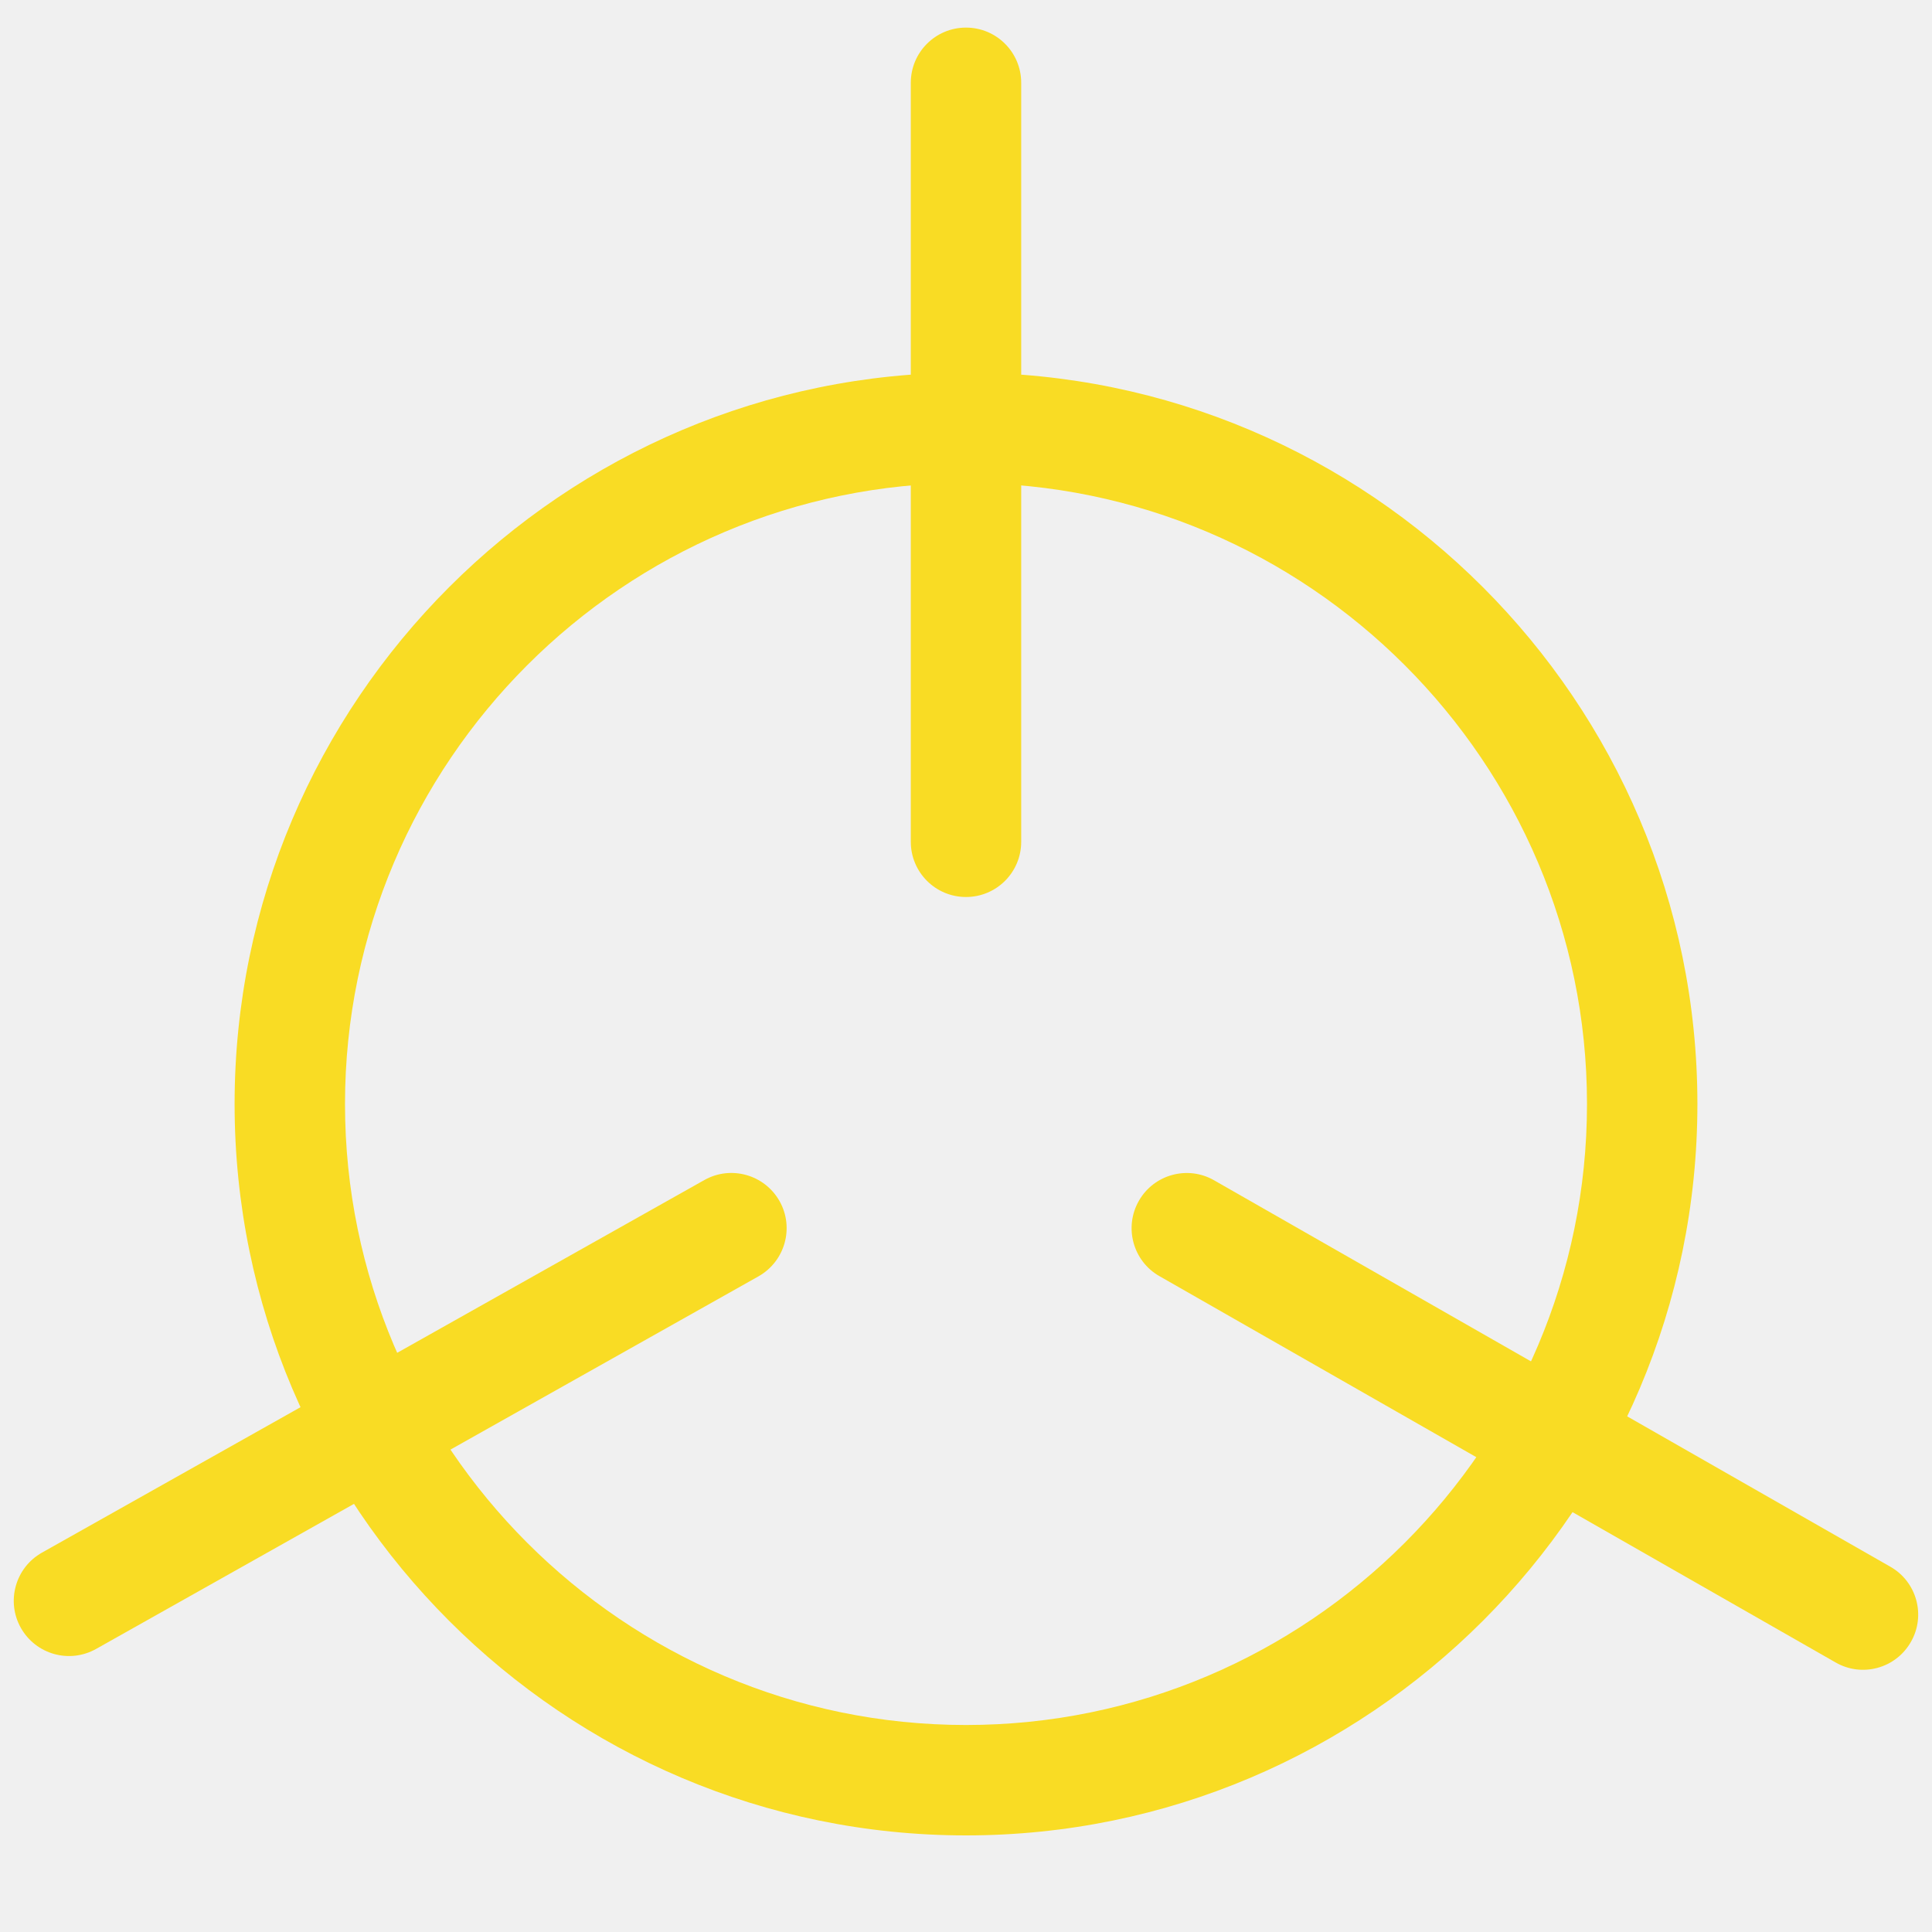
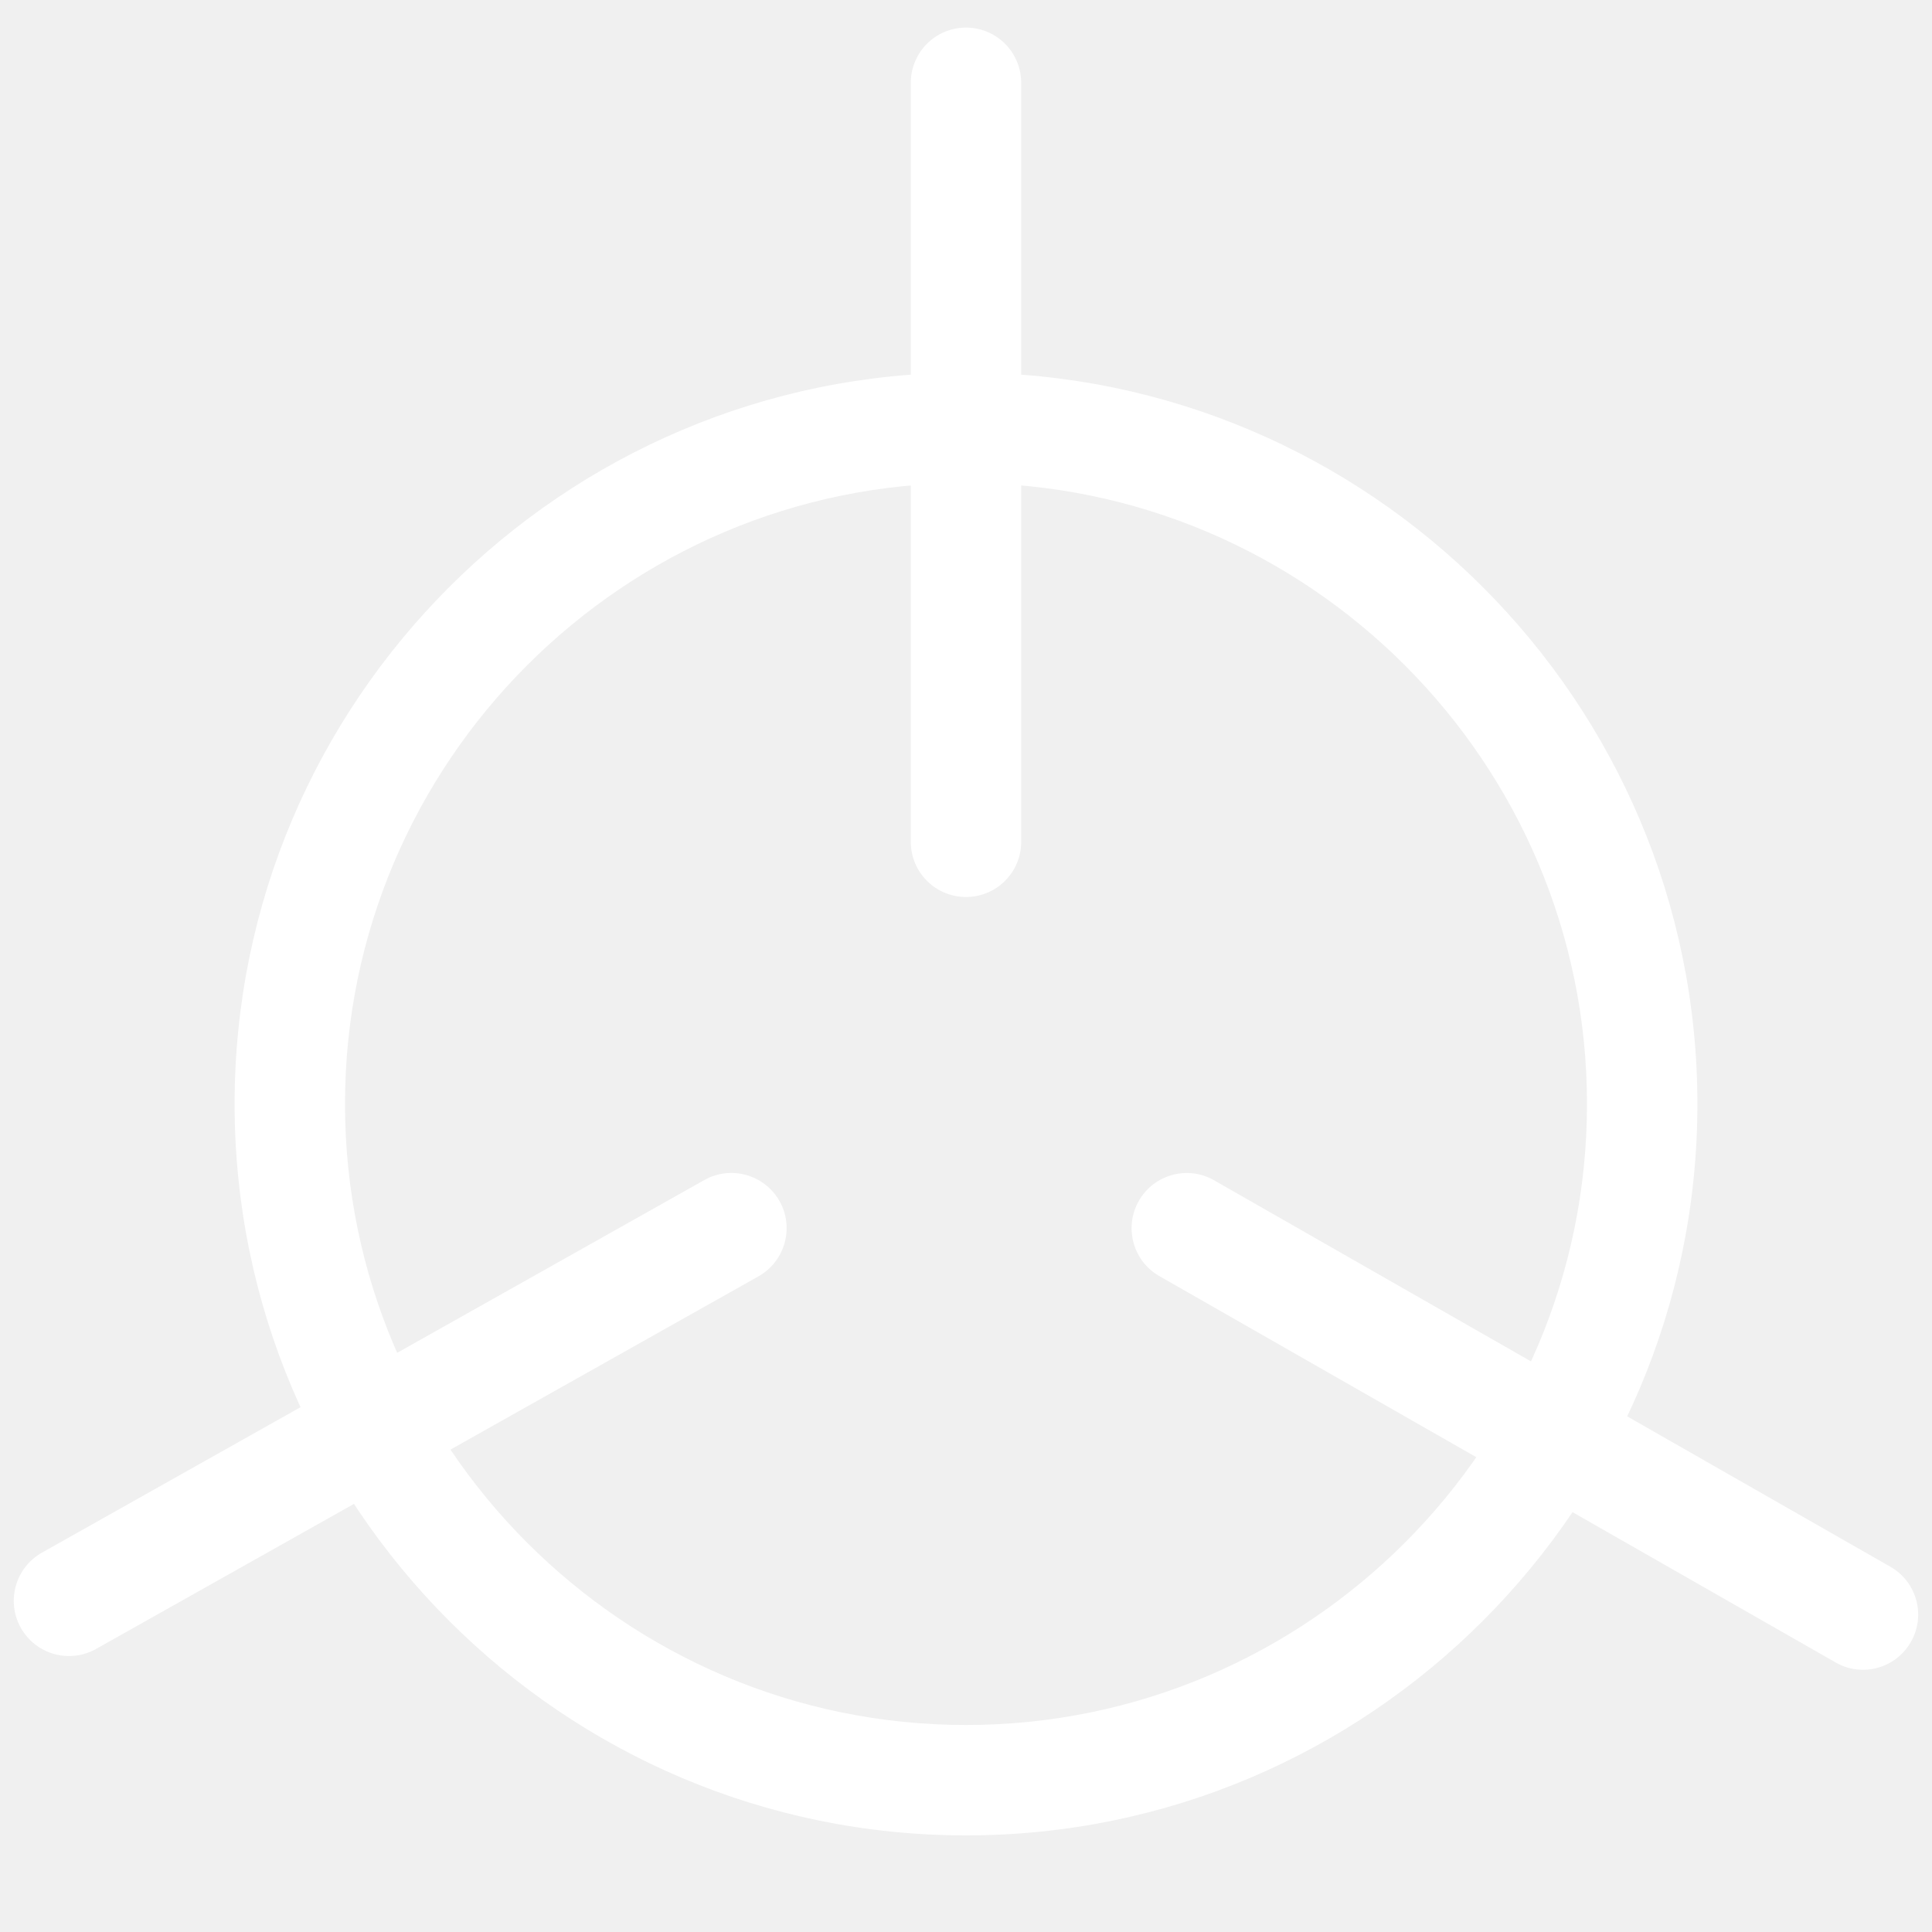
<svg xmlns="http://www.w3.org/2000/svg" width="14" height="14" viewBox="0 0 14 14" fill="none">
-   <path d="M7 3.5C4.521 3.5 2.5 5.521 2.5 8C2.5 10.479 4.521 12.5 7 12.5C9.479 12.5 11.5 10.479 11.5 8C11.5 5.521 9.479 3.5 7 3.5ZM1.7 8C1.7 5.079 4.079 2.7 7 2.7C9.921 2.7 12.3 5.079 12.3 8C12.3 10.921 9.921 13.3 7 13.3C4.079 13.3 1.7 10.921 1.7 8Z" fill="#F9DC24" />
-   <path d="M7 0.2C7.221 0.2 7.4 0.379 7.4 0.6V6.1C7.4 6.321 7.221 6.5 7 6.5C6.779 6.5 6.6 6.321 6.6 6.1V0.6C6.6 0.379 6.779 0.2 7 0.2Z" fill="#F9DC24" />
-   <path d="M8.253 8.701C8.362 8.51 8.607 8.443 8.798 8.553L13.698 11.353C13.89 11.462 13.957 11.707 13.847 11.898C13.738 12.09 13.493 12.157 13.302 12.047L8.401 9.247C8.21 9.138 8.143 8.893 8.253 8.701Z" fill="#F9DC24" />
-   <path d="M5.649 8.704C5.757 8.896 5.689 9.14 5.496 9.249L0.696 11.949C0.503 12.057 0.26 11.989 0.151 11.796C0.043 11.604 0.111 11.36 0.304 11.251L5.104 8.551C5.296 8.443 5.54 8.511 5.649 8.704Z" fill="#F9DC24" />
+   <path d="M7 3.5C4.521 3.5 2.5 5.521 2.5 8C2.5 10.479 4.521 12.5 7 12.5C9.479 12.5 11.5 10.479 11.5 8C11.5 5.521 9.479 3.5 7 3.5ZM1.7 8C1.7 5.079 4.079 2.7 7 2.7C9.921 2.7 12.3 5.079 12.3 8C12.3 10.921 9.921 13.3 7 13.3C4.079 13.3 1.7 10.921 1.7 8Z" fill="white" />
+   <path d="M7 0.2C7.221 0.2 7.4 0.379 7.4 0.6V6.1C7.4 6.321 7.221 6.5 7 6.5C6.779 6.5 6.6 6.321 6.6 6.1V0.6C6.6 0.379 6.779 0.2 7 0.2Z" fill="white" />
+   <path d="M8.253 8.701C8.362 8.51 8.607 8.443 8.798 8.553L13.698 11.353C13.89 11.462 13.957 11.707 13.847 11.898C13.738 12.09 13.493 12.157 13.302 12.047L8.401 9.247C8.21 9.138 8.143 8.893 8.253 8.701Z" fill="white" />
+   <path d="M5.649 8.704C5.757 8.896 5.689 9.14 5.496 9.249L0.696 11.949C0.503 12.057 0.26 11.989 0.151 11.796C0.043 11.604 0.111 11.36 0.304 11.251L5.104 8.551C5.296 8.443 5.54 8.511 5.649 8.704Z" fill="white" />
</svg>
